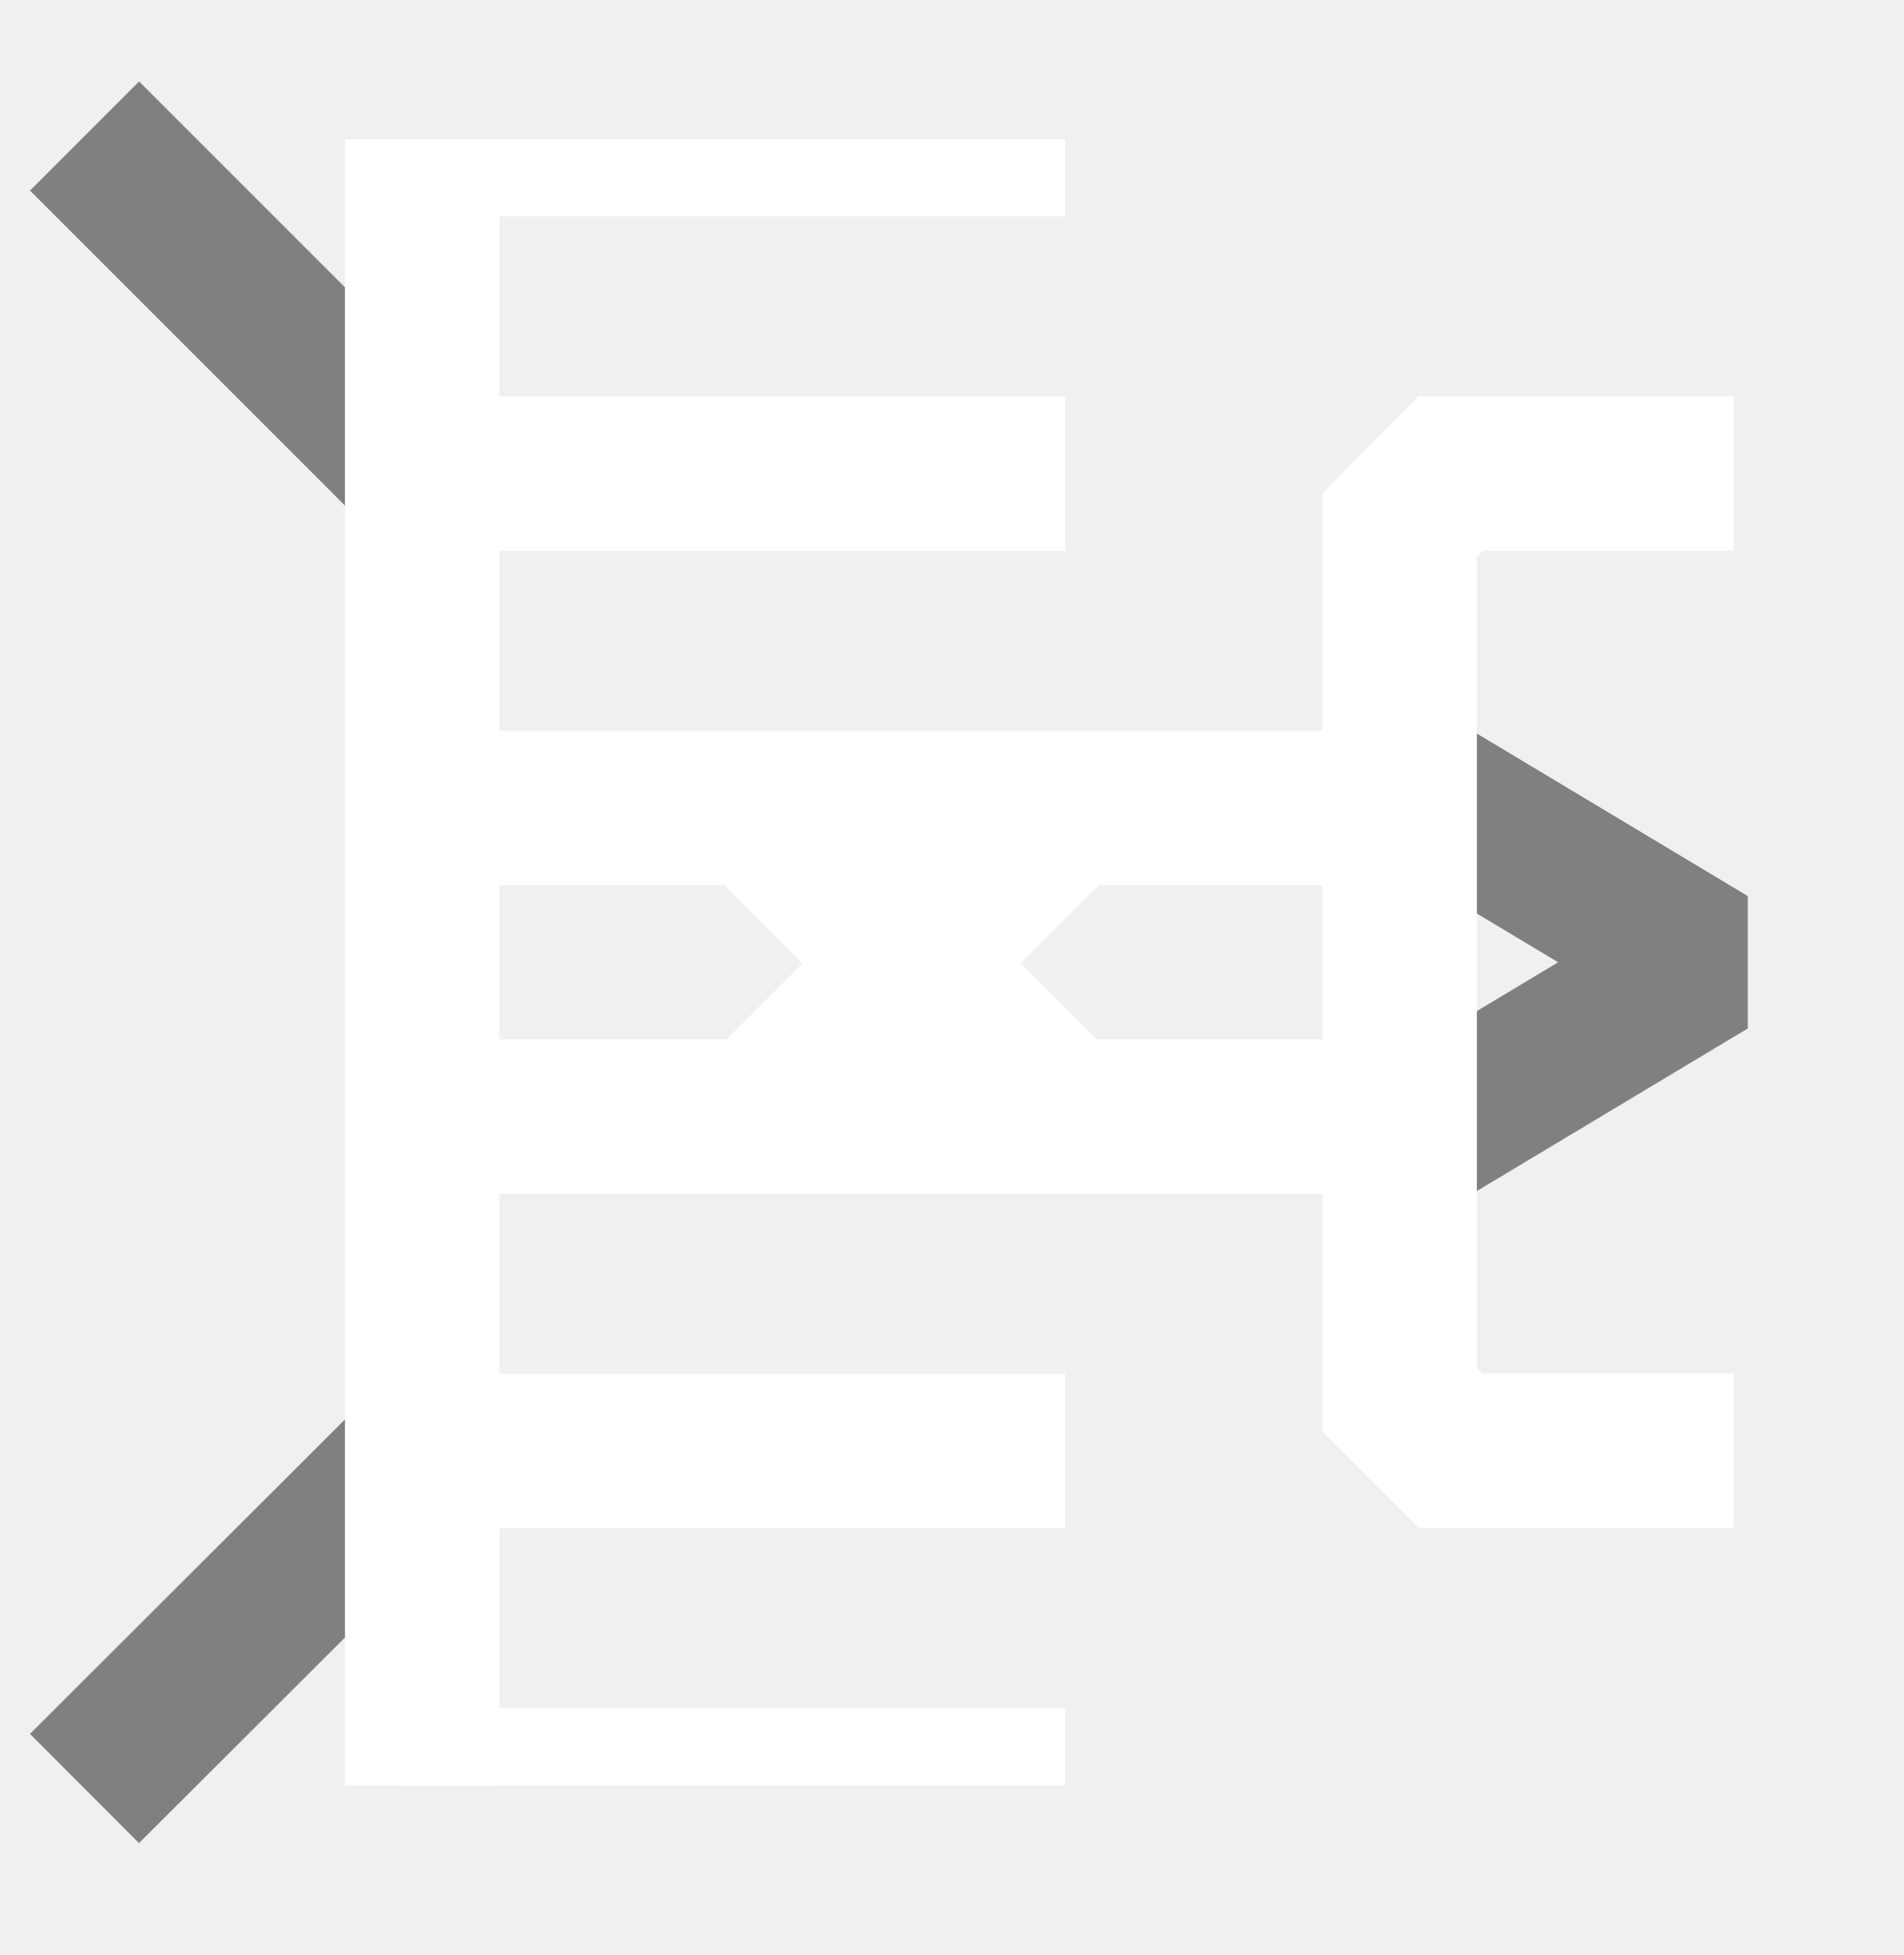
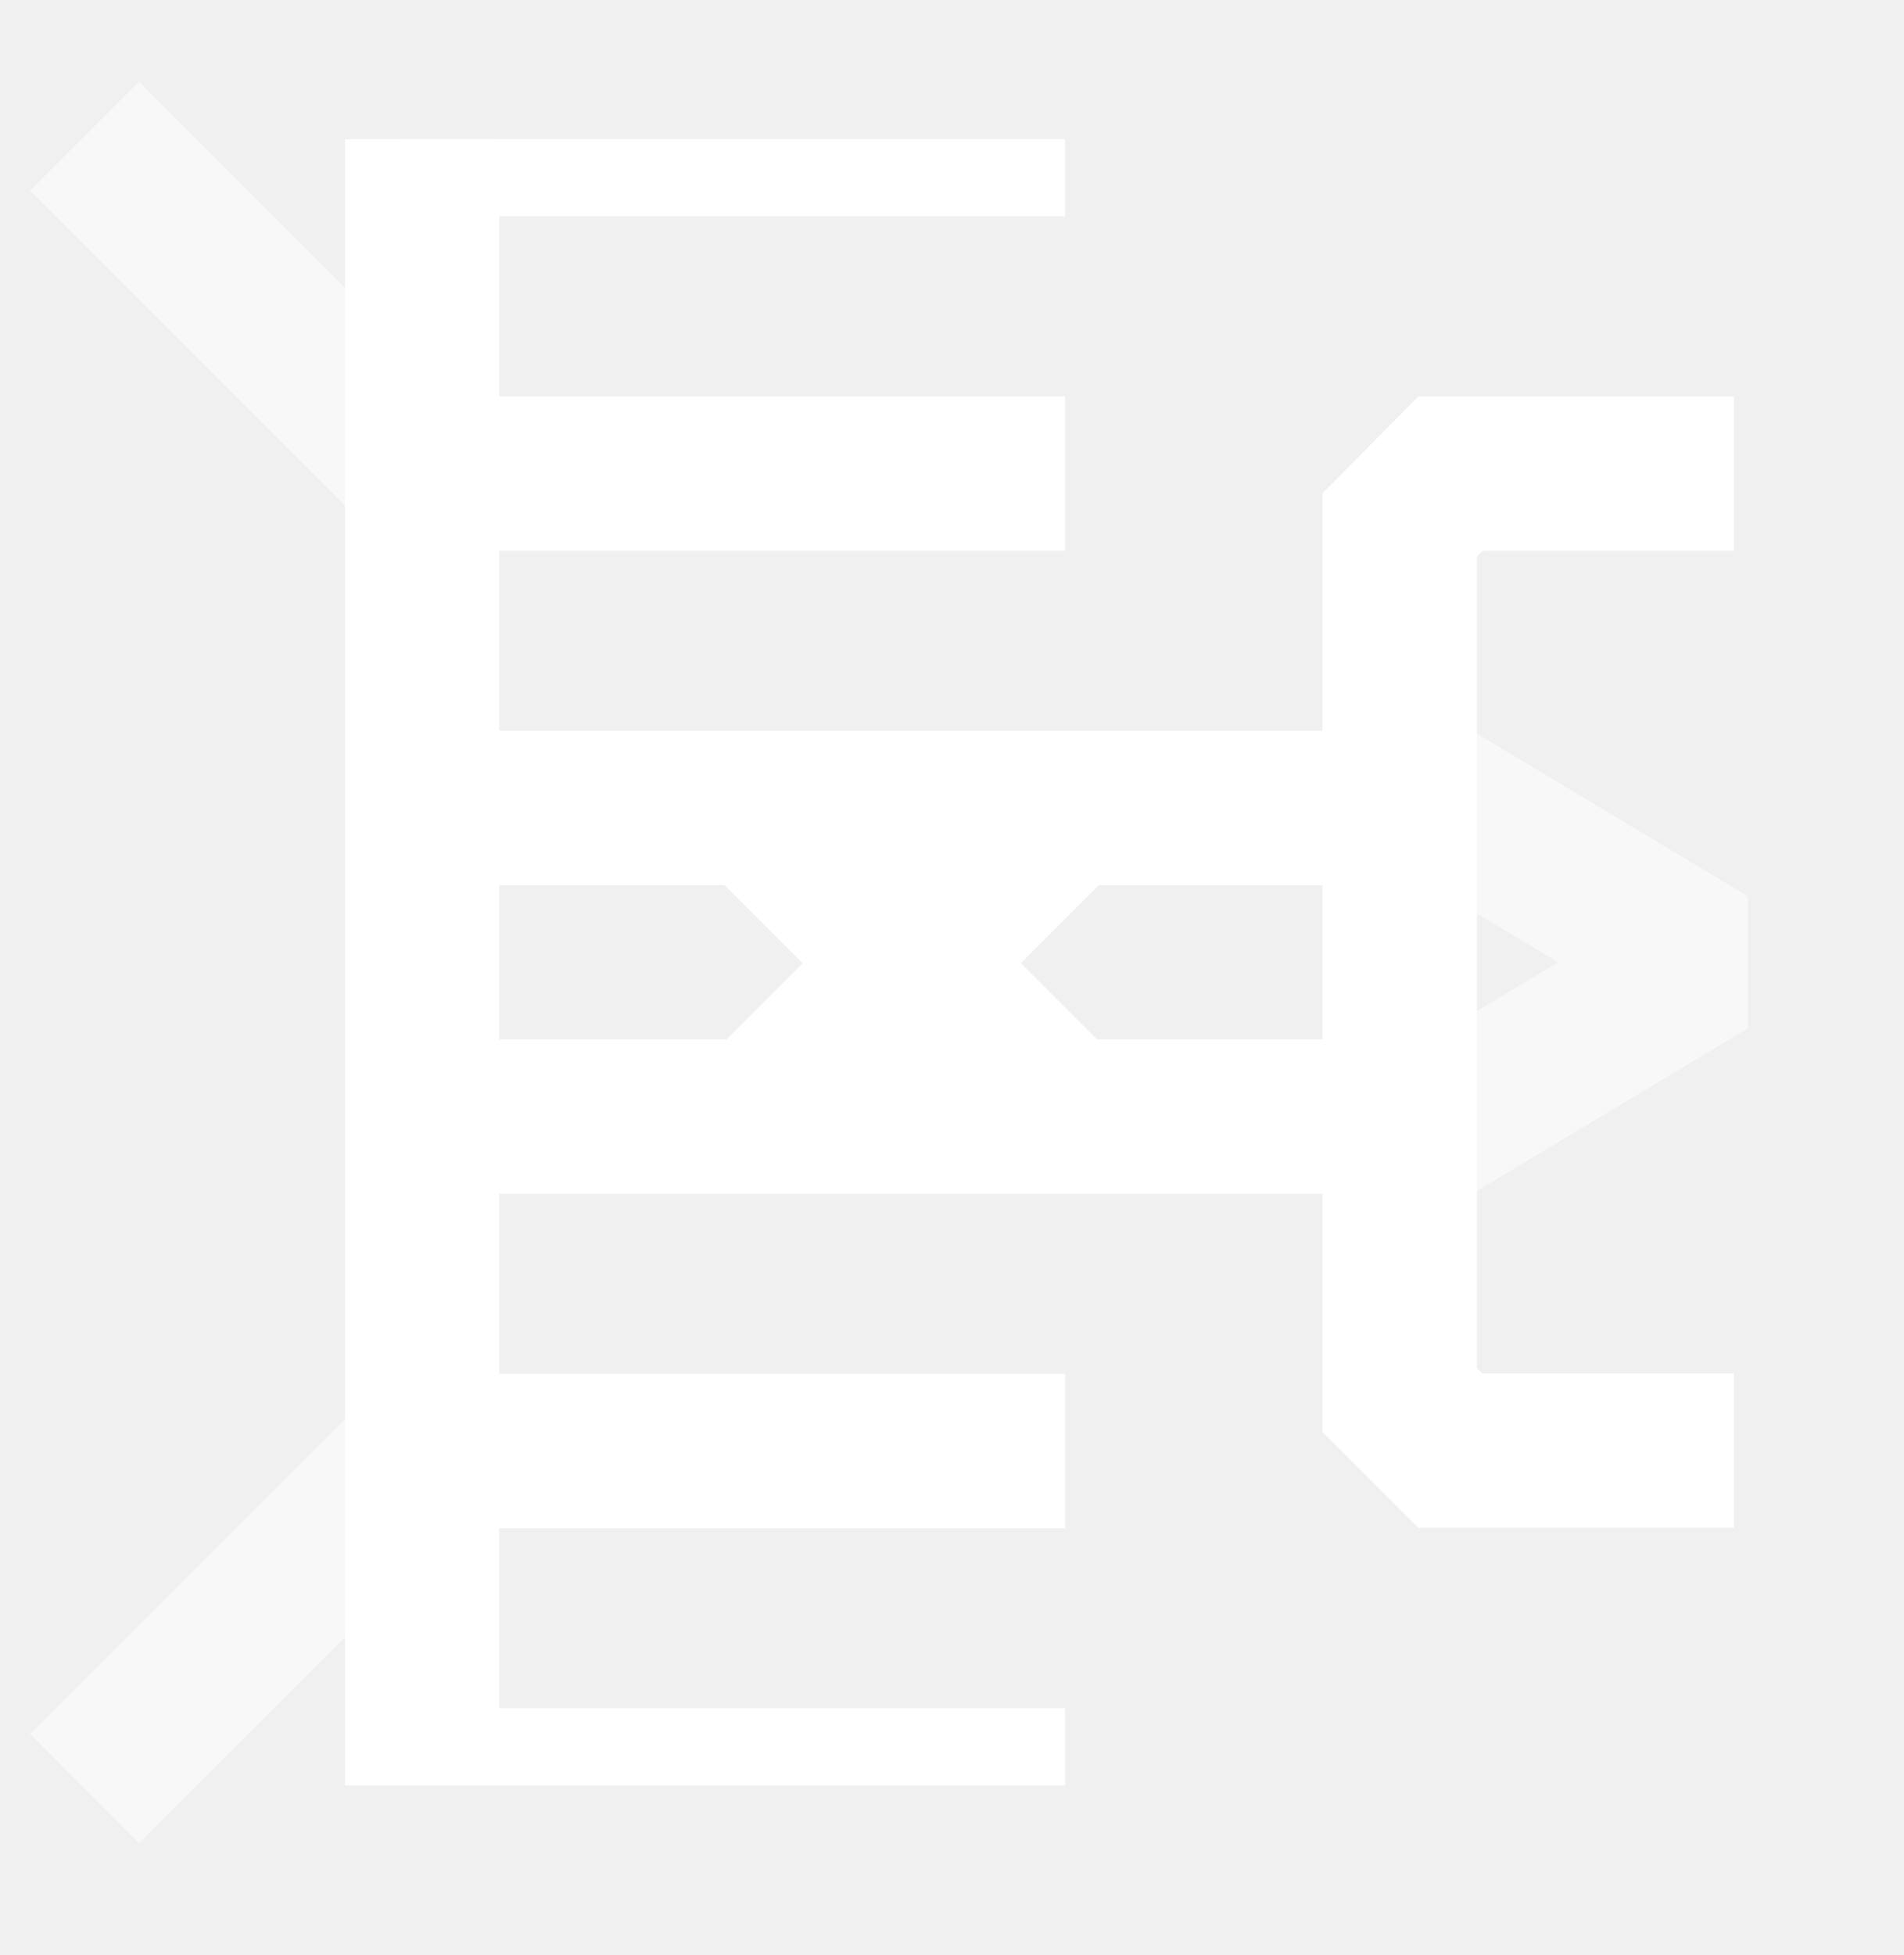
<svg xmlns="http://www.w3.org/2000/svg" width="100%" height="100%" viewBox="0 0 37 38" version="1.1" xml:space="preserve" style="fill-rule:evenodd;clip-rule:evenodd;stroke-linecap:square;stroke-miterlimit:1.5;">
  <g id="Dreadnought" transform="matrix(1,0,0,1,-288.296,0.704164)">
    <g id="Ship">
      <g id="Nose" transform="matrix(1,0,0,1,290.5,2)">
-         <path d="M26,13L31,16L26,19" style="fill:none;stroke:rgb(128,128,128);stroke-width:3px;" />
+         <path d="M26,13L31,16L26,19" style="fill:none;stroke:rgb(255,255,255);stroke-opacity:0.5;stroke-width:3px;" />
      </g>
      <g id="Exhaust" transform="matrix(1,0,0,1,290,2)">
-         <path id="Exhaust-starboard" d="M1,1L6.009,6.009" style="fill:none;stroke:rgb(128,128,128);stroke-width:3px;" />
-         <path id="Exhaust-port" d="M1,31L6.009,26" style="fill:none;stroke:rgb(128,128,128);stroke-width:3px;" />
+         <path id="Exhaust-starboard" d="M1,1L6.009,6.009" style="fill:none;stroke:rgb(255,255,255);stroke-opacity:0.5;stroke-width:3px;" />
+         <path id="Exhaust-port" d="M1,31L6.009,26" style="fill:none;stroke:rgb(255,255,255);stroke-opacity:0.5;stroke-width:3px;" />
      </g>
      <g id="Hull">
        <path id="Angled-c-beam-fore" d="M322,8.5L316.495,8.5L315.505,9.5L315.505,26.508L316.489,27.492L322,27.492" style="fill:none;stroke:white;stroke-width:3px;stroke-linecap:butt;" />
        <path id="Beam-center-starboard" d="M316.009,21L296.009,21" style="fill:none;stroke:white;stroke-width:3px;stroke-linecap:butt;" />
        <path id="Beam-center-port" d="M296.009,15L316,15" style="fill:none;stroke:white;stroke-width:3px;stroke-linecap:butt;" />
        <g id="Beam-starbaord" transform="matrix(1,0,0,1,0,20)">
          <path d="M309,7.5L296.009,7.5" style="fill:none;stroke:white;stroke-width:3px;stroke-linecap:butt;" />
        </g>
        <path id="Beam-port" d="M309,8.5L296.009,8.5" style="fill:none;stroke:white;stroke-width:3px;stroke-linecap:butt;" />
        <g id="Narrow-beam-starboard" transform="matrix(1,0,0,1,0,0.25)">
          <path d="M309,33L296.009,33" style="fill:none;stroke:white;stroke-width:1.5px;stroke-linecap:butt;" />
        </g>
        <g id="Narrow-beam-port" transform="matrix(1,0,0,1,0,-30.25)">
          <path d="M309,33L296.009,33" style="fill:none;stroke:white;stroke-width:1.5px;stroke-linecap:butt;" />
        </g>
        <g id="Beam-aft" transform="matrix(1.06667,0,0,1.06667,-19.2432,-1.2)">
          <path d="M296.009,3L296.009,33" style="fill:none;stroke:white;stroke-width:2.81px;stroke-linecap:butt;" />
        </g>
        <g id="Reinforced-hull">
          <path d="M309,21L303.038,15.038" style="fill:none;stroke:white;stroke-width:3px;stroke-linecap:butt;" />
          <path d="M309,15.038L303.017,21.022" style="fill:none;stroke:white;stroke-width:3px;stroke-linecap:butt;" />
        </g>
      </g>
    </g>
  </g>
</svg>
